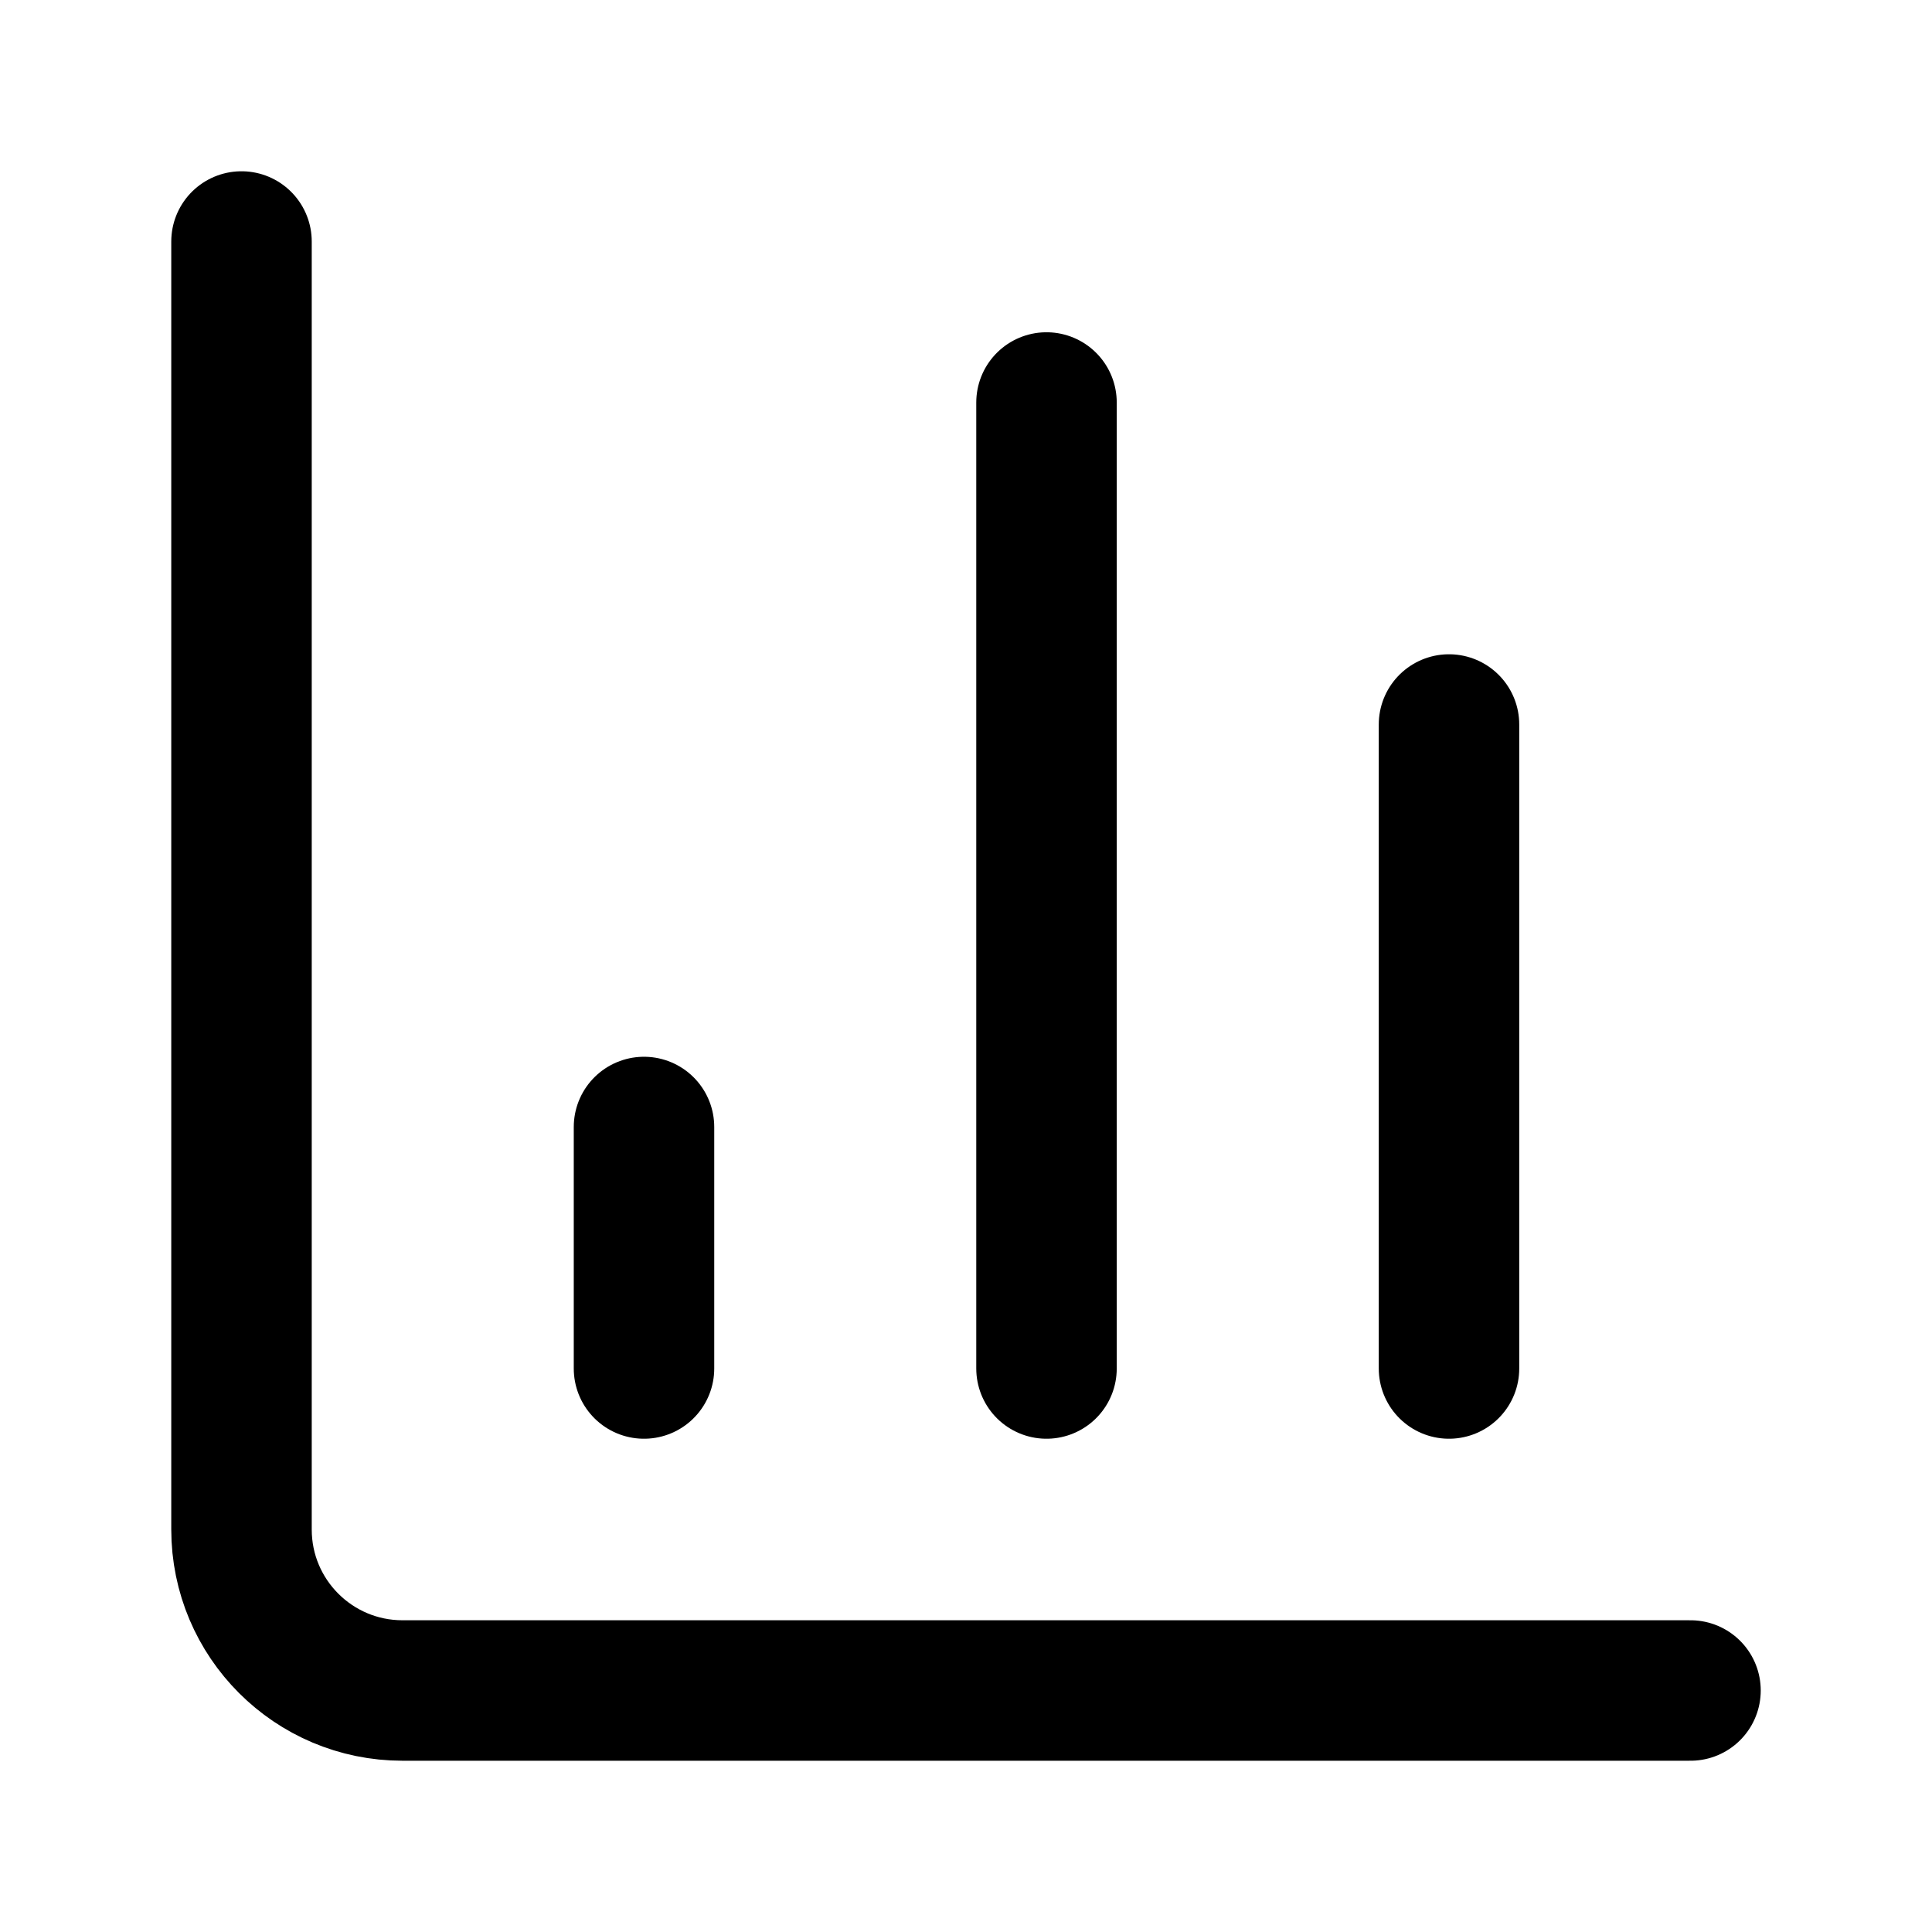
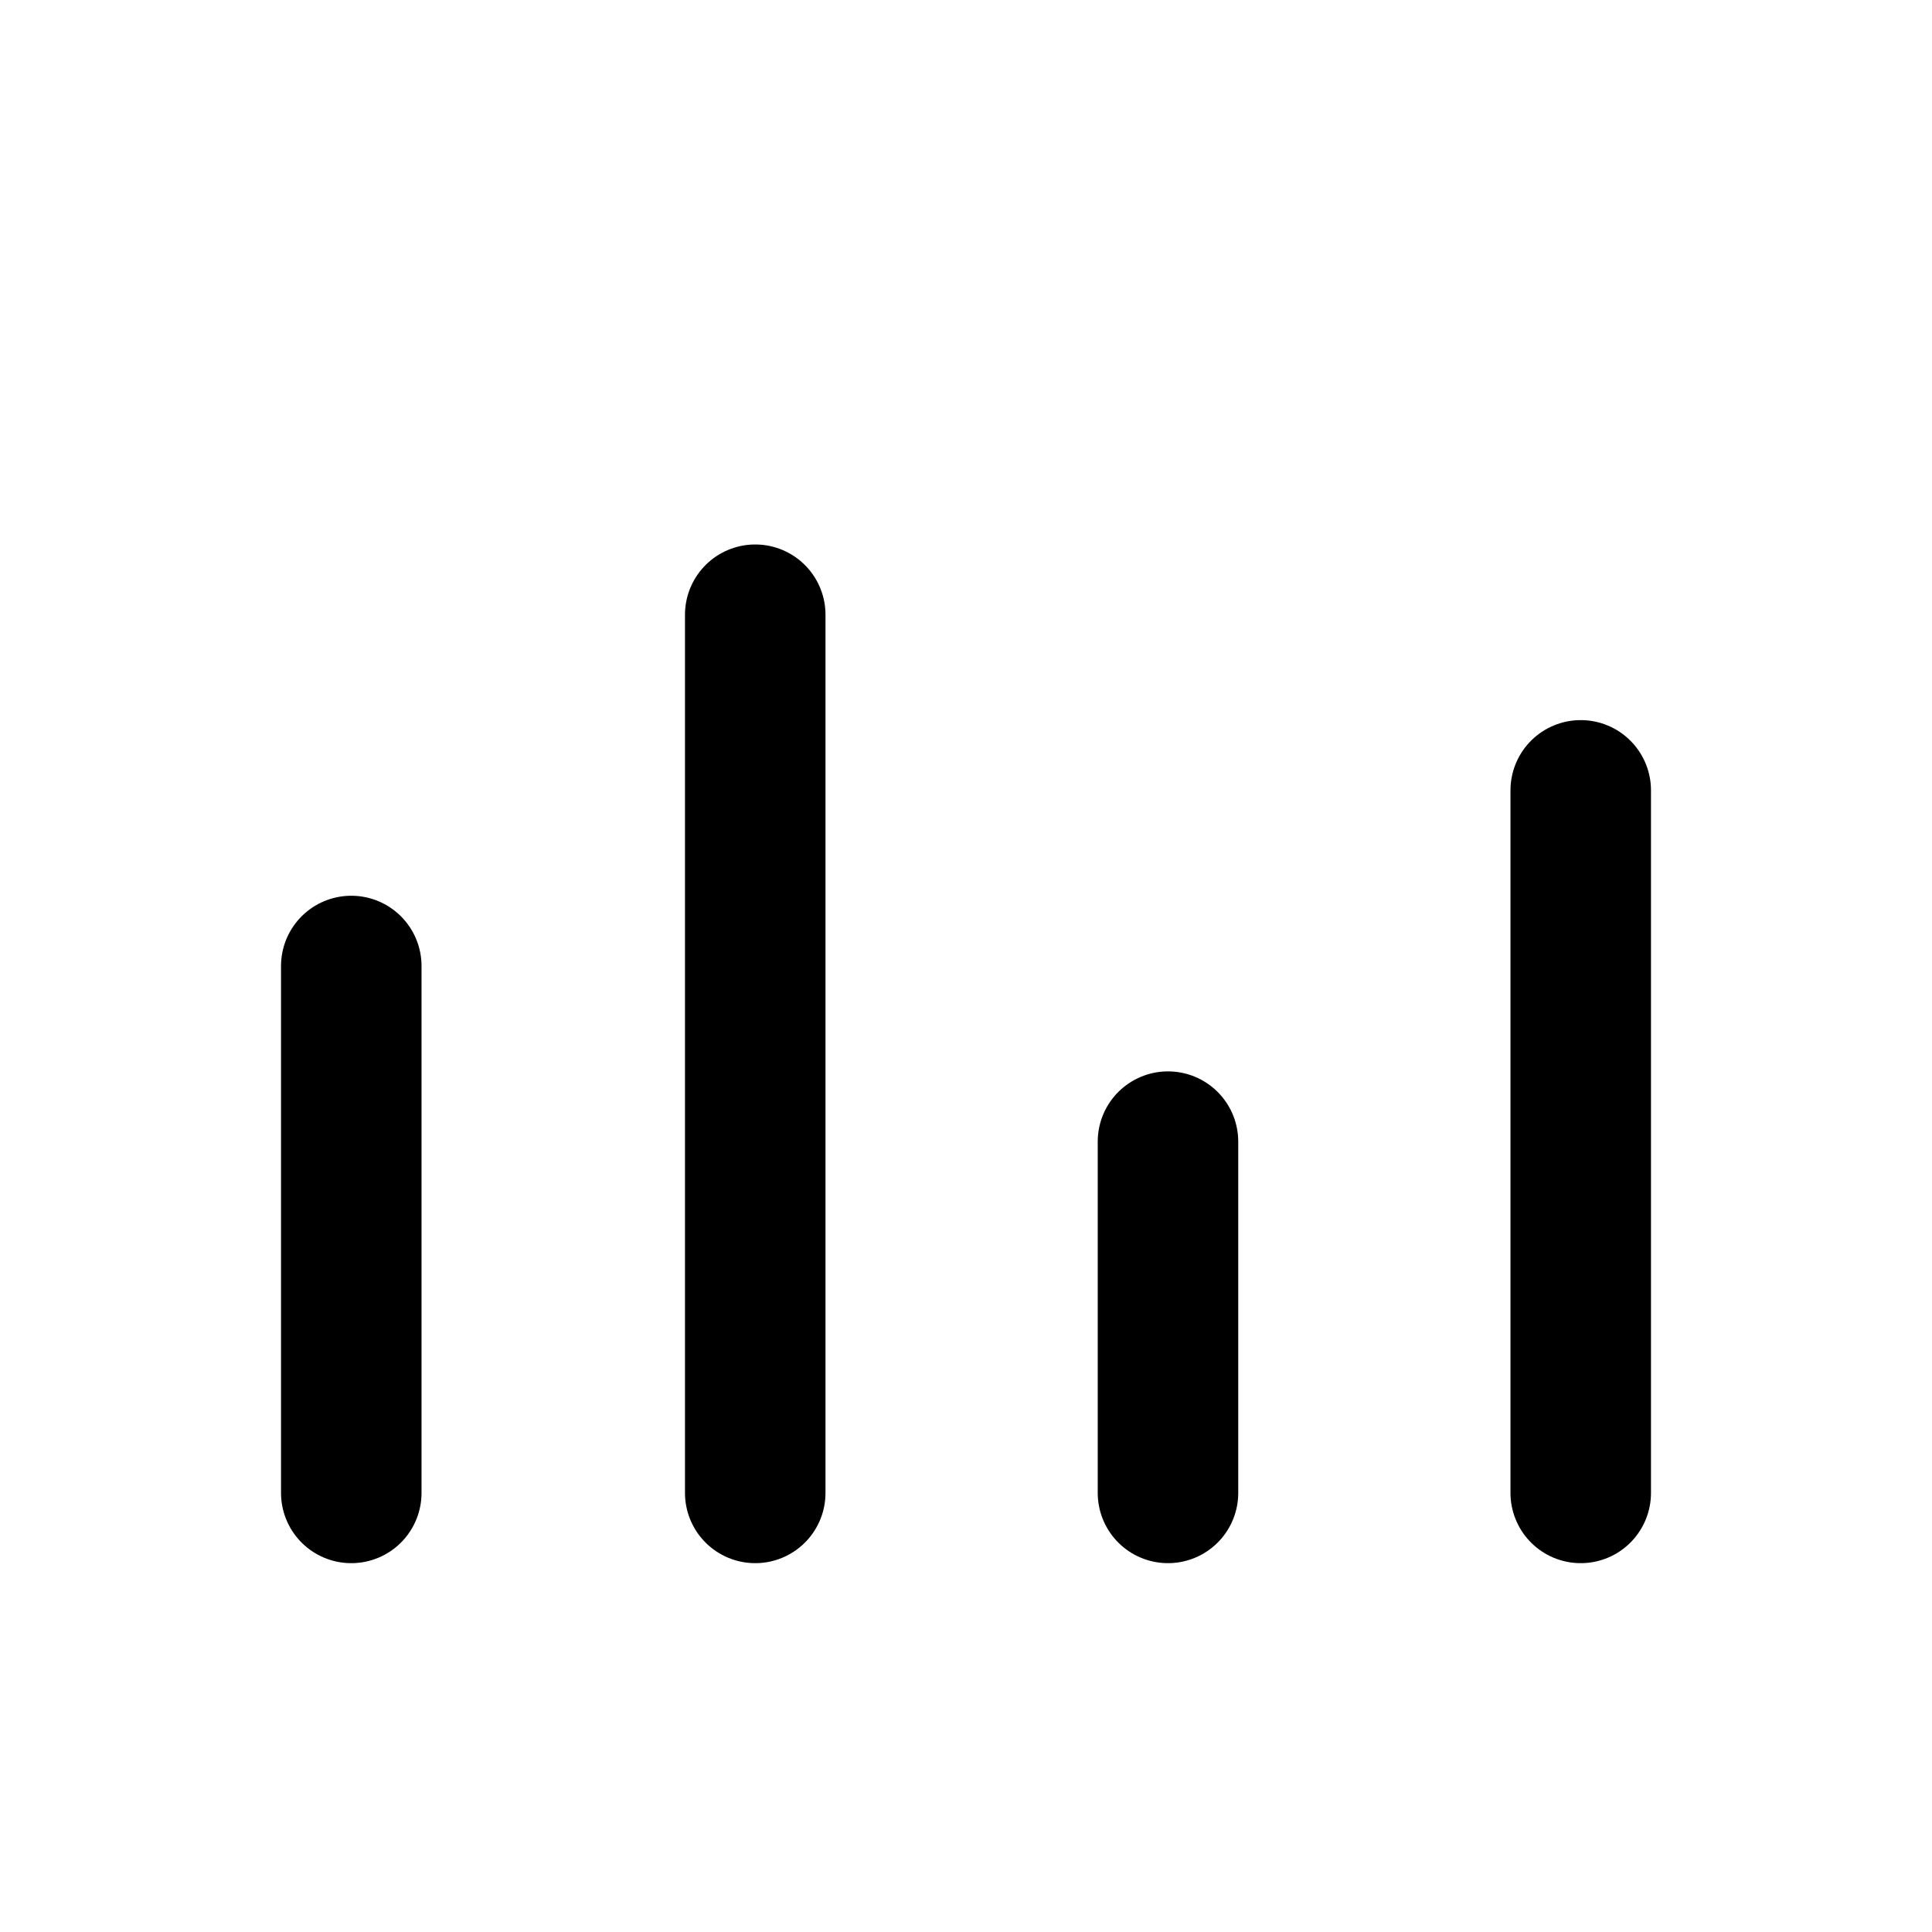
- <svg xmlns="http://www.w3.org/2000/svg" width="24" height="24" viewBox="0 0 24 24" fill="none" stroke="#000000" stroke-width="1.745" stroke-linecap="round" stroke-linejoin="round">
-   <path d="M3 3v16a2 2 0 0 0 2 2h16" />
-   <path d="M18 17V9" />
-   <path d="M13 17V5" />
-   <path d="M8 17v-3" />
+ <svg xmlns="http://www.w3.org/2000/svg" viewBox="0 0 22 22" fill="none" stroke="#000000" stroke-width="1.6" stroke-linecap="round" stroke-linejoin="round">
+   <path d="M4 17 V11" />
+   <path d="M8.6 17 V7" />
+   <path d="M13.3 17 V13" />
+   <path d="M18 17 V9" />
</svg>
